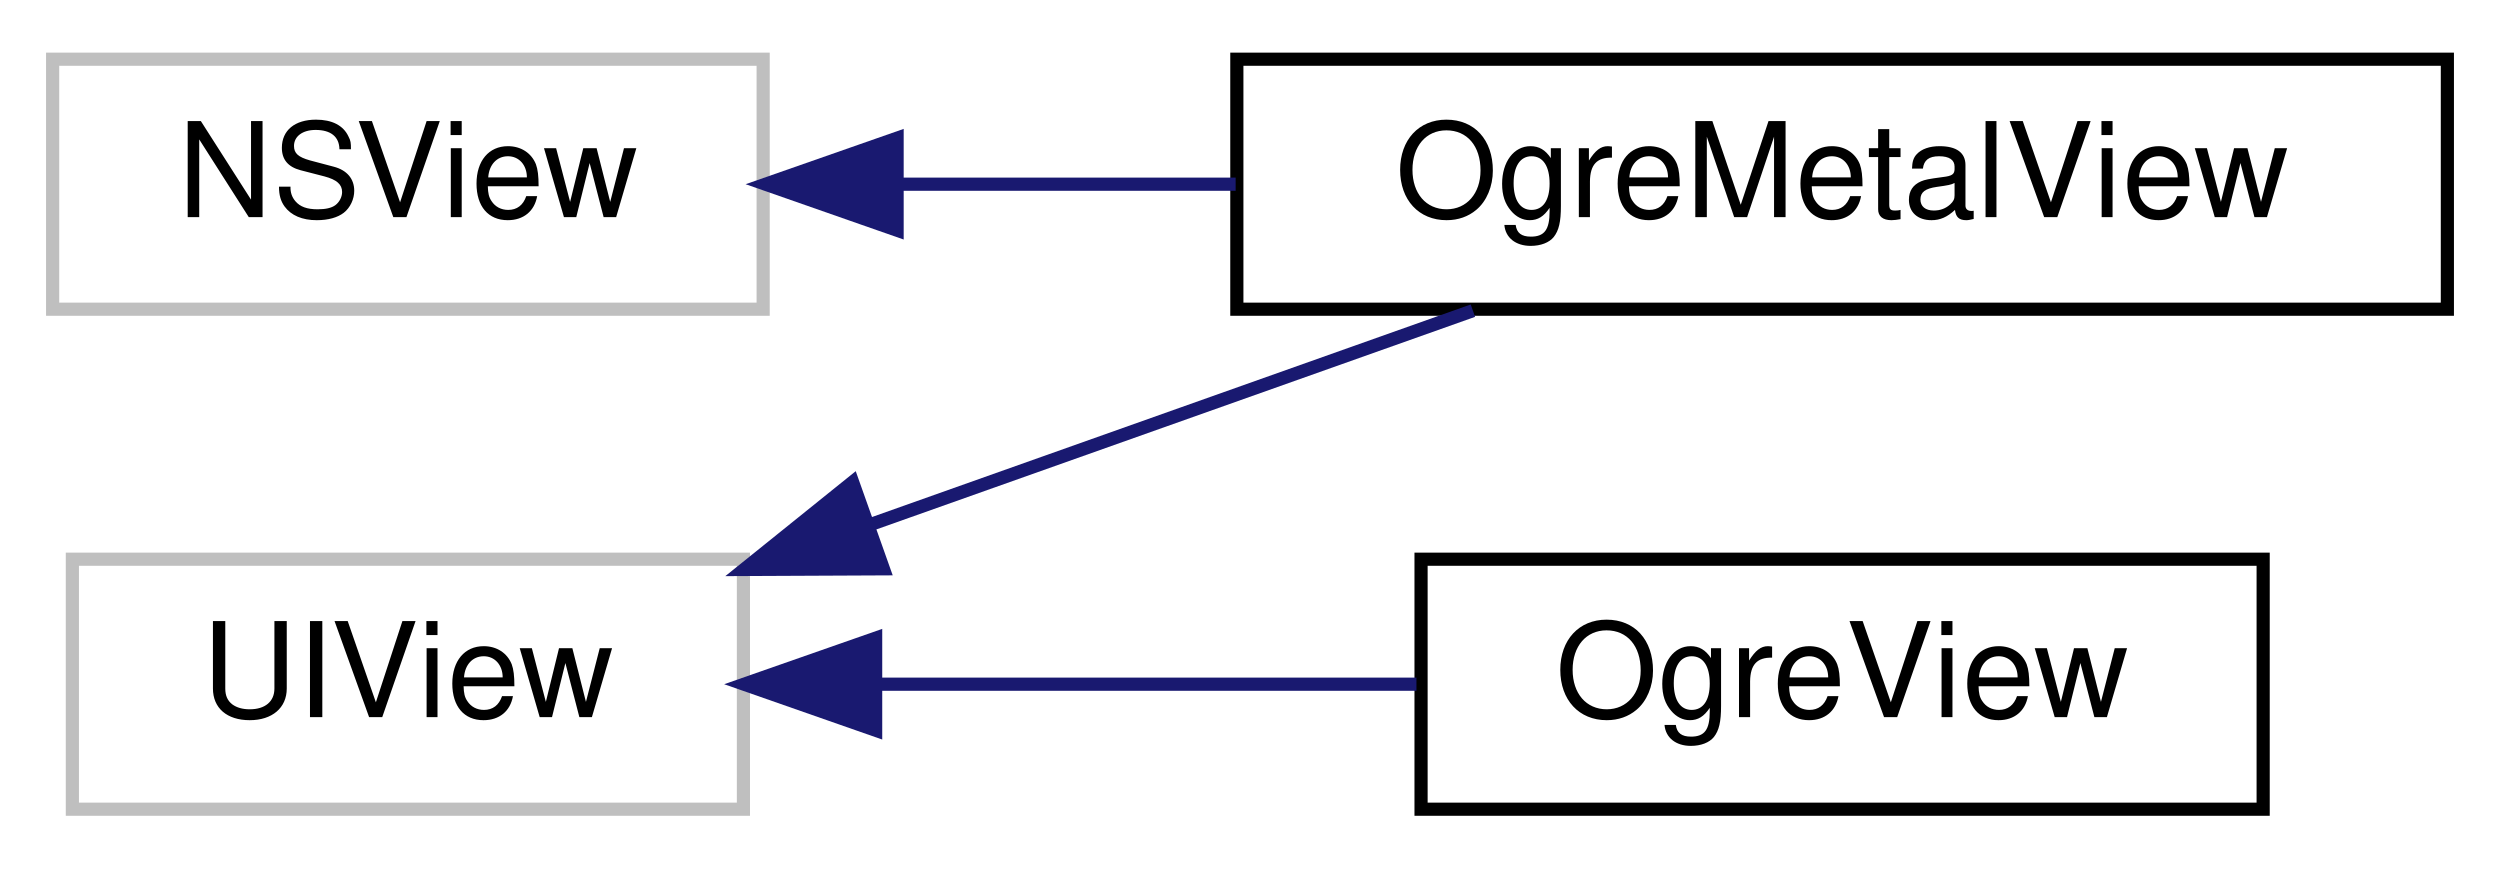
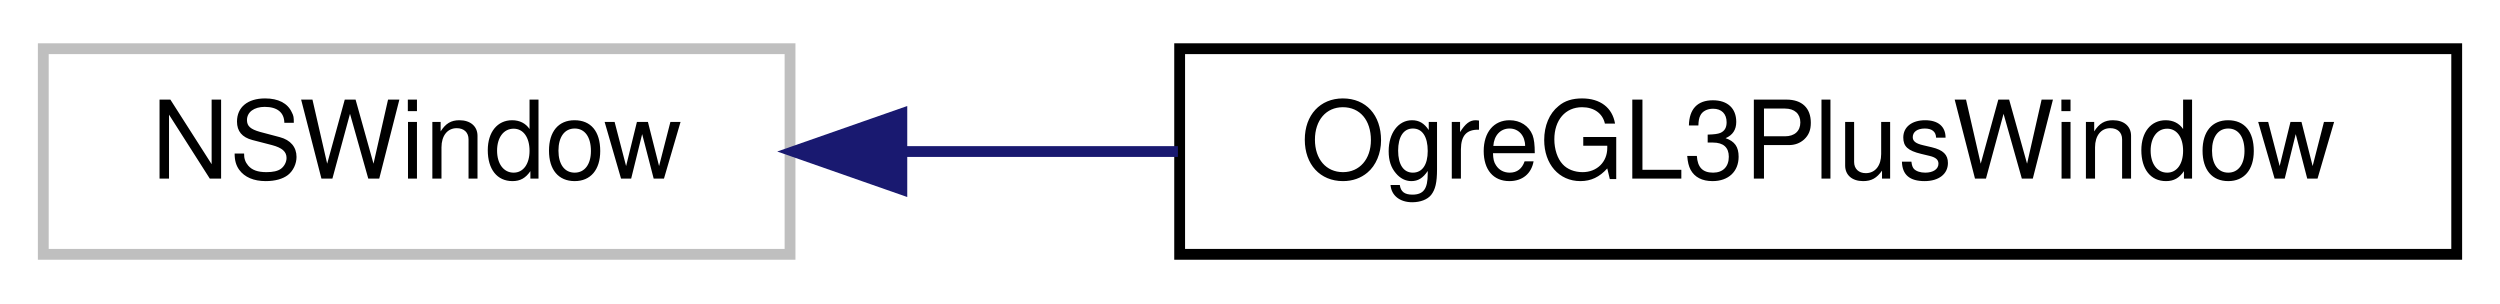
- <svg xmlns="http://www.w3.org/2000/svg" xmlns:xlink="http://www.w3.org/1999/xlink" width="190pt" height="66pt" viewBox="0.00 0.00 190.00 66.00">
-   <g id="graph0" class="graph" transform="scale(1 1) rotate(0) translate(4 62)">
+ <svg xmlns="http://www.w3.org/2000/svg" xmlns:xlink="http://www.w3.org/1999/xlink" width="231pt" height="28pt" viewBox="0.00 0.00 231.00 28.00">
+   <g id="graph0" class="graph" transform="scale(1 1) rotate(0) translate(4 24)">
    <g id="node1" class="node">
      <g id="a_node1">
        <a xlink:title=" ">
-           <polygon fill="none" stroke="#bfbfbf" points="0,-38.5 0,-57.5 54,-57.5 54,-38.5 0,-38.5" />
-           <text text-anchor="middle" x="27" y="-45.5" font-family="Helvetica,sans-Serif" font-size="10.00">NSView</text>
+           <polygon fill="none" stroke="#bfbfbf" points="0,-0.5 0,-19.5 69,-19.5 69,-0.5 0,-0.5" />
+           <text text-anchor="middle" x="34.5" y="-7.5" font-family="Helvetica,sans-Serif" font-size="10.00">NSWindow</text>
        </a>
      </g>
    </g>
    <g id="node2" class="node">
      <g id="a_node2">
-         <a xlink:href="interface_ogre_metal_view.html" target="_top" xlink:title=" ">
-           <polygon fill="none" stroke="black" points="90,-38.5 90,-57.5 182,-57.5 182,-38.5 90,-38.5" />
-           <text text-anchor="middle" x="136" y="-45.5" font-family="Helvetica,sans-Serif" font-size="10.00">OgreMetalView</text>
+         <a xlink:href="interface_ogre_g_l3_plus_window.html" target="_top" xlink:title=" ">
+           <polygon fill="none" stroke="black" points="105,-0.5 105,-19.5 223,-19.5 223,-0.5 105,-0.5" />
+           <text text-anchor="middle" x="164" y="-7.5" font-family="Helvetica,sans-Serif" font-size="10.00">OgreGL3PlusWindow</text>
        </a>
      </g>
    </g>
    <g id="edge1" class="edge">
-       <path fill="none" stroke="midnightblue" d="M64.23,-48C72.48,-48 81.34,-48 89.91,-48" />
-       <polygon fill="midnightblue" stroke="midnightblue" points="64.18,-44.5 54.18,-48 64.18,-51.5 64.18,-44.5" />
-     </g>
-     <g id="node3" class="node">
-       <g id="a_node3">
-         <a xlink:title=" ">
-           <polygon fill="none" stroke="#bfbfbf" points="1.5,-0.5 1.5,-19.5 52.5,-19.5 52.5,-0.5 1.5,-0.5" />
-           <text text-anchor="middle" x="27" y="-7.5" font-family="Helvetica,sans-Serif" font-size="10.00">UIView</text>
-         </a>
-       </g>
-     </g>
-     <g id="edge2" class="edge">
-       <path fill="none" stroke="midnightblue" d="M62.34,-22.2C77.1,-27.44 94.09,-33.47 107.94,-38.39" />
-       <polygon fill="midnightblue" stroke="midnightblue" points="63.14,-18.77 52.55,-18.72 60.8,-25.36 63.14,-18.77" />
-     </g>
-     <g id="node4" class="node">
-       <g id="a_node4">
-         <a xlink:href="interface_ogre_view.html" target="_top" xlink:title=" ">
-           <polygon fill="none" stroke="black" points="104,-0.5 104,-19.5 168,-19.5 168,-0.5 104,-0.5" />
-           <text text-anchor="middle" x="136" y="-7.5" font-family="Helvetica,sans-Serif" font-size="10.00">OgreView</text>
-         </a>
-       </g>
-     </g>
-     <g id="edge3" class="edge">
-       <path fill="none" stroke="midnightblue" d="M62.67,-10C75.86,-10 90.79,-10 103.65,-10" />
-       <polygon fill="midnightblue" stroke="midnightblue" points="62.55,-6.5 52.55,-10 62.55,-13.5 62.55,-6.5" />
+       <path fill="none" stroke="midnightblue" d="M79.41,-10C87.61,-10 96.29,-10 104.84,-10" />
+       <polygon fill="midnightblue" stroke="midnightblue" points="79.33,-6.5 69.33,-10 79.33,-13.5 79.33,-6.5" />
    </g>
  </g>
</svg>
